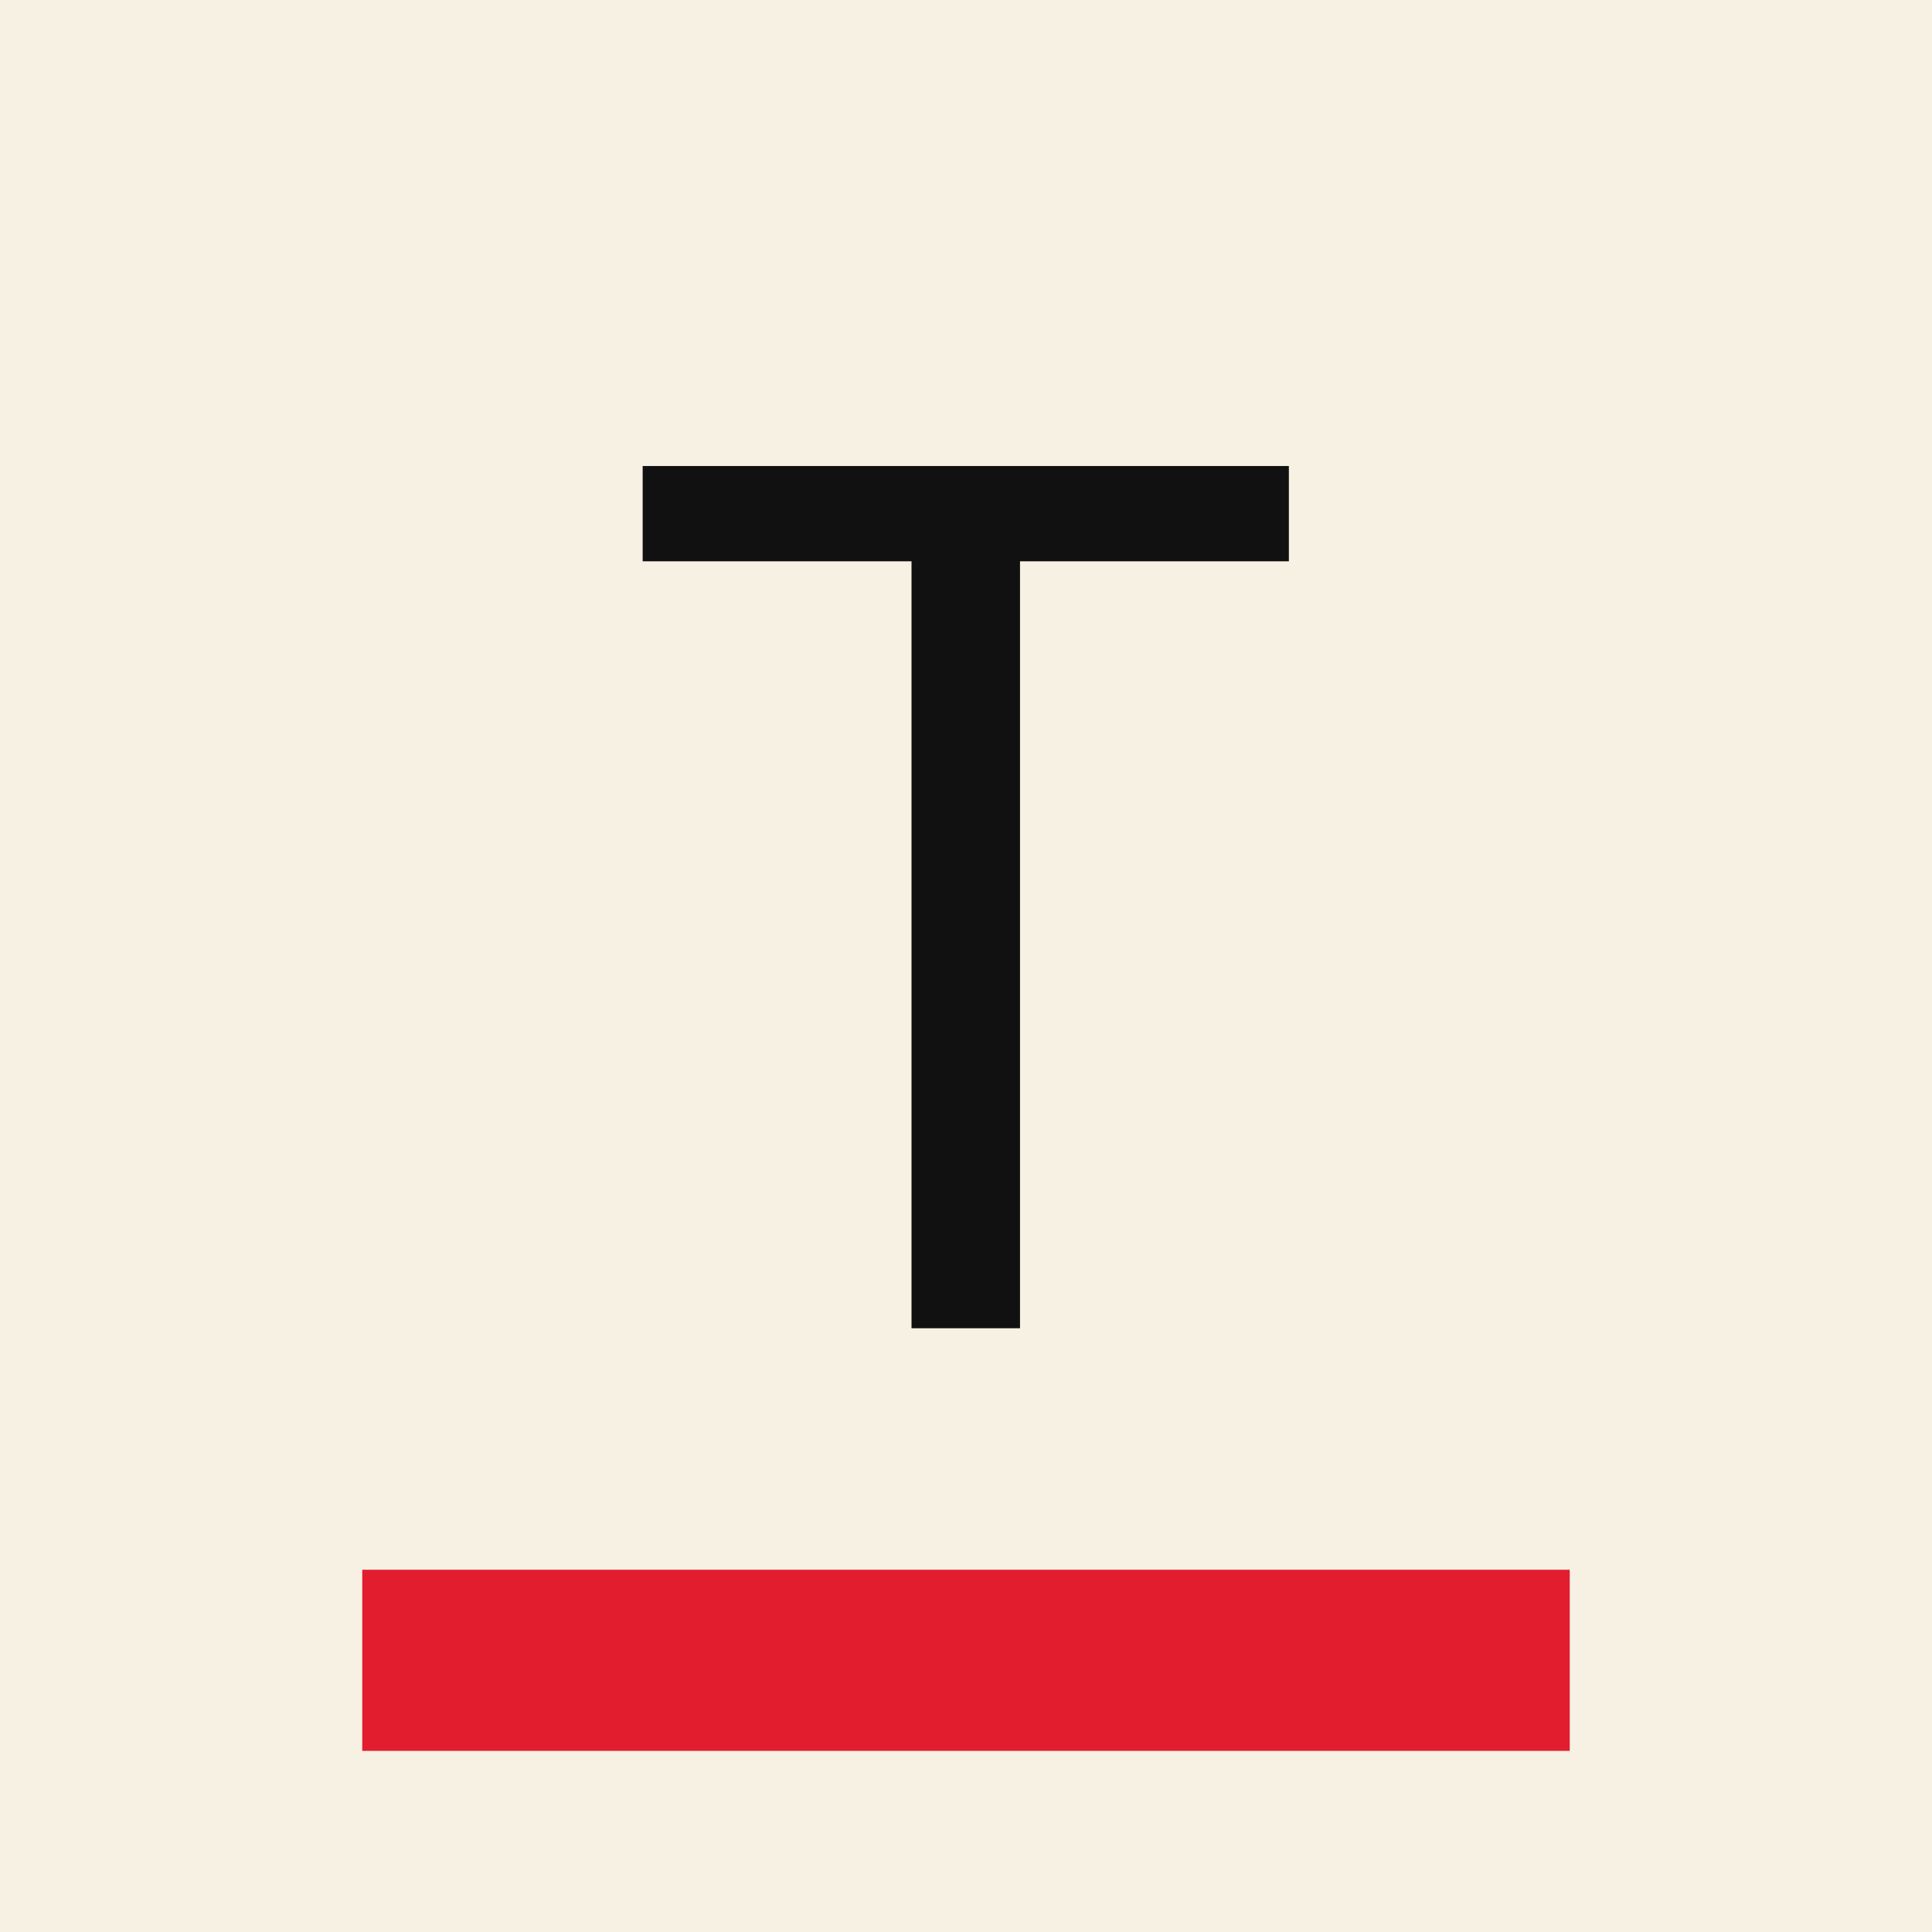
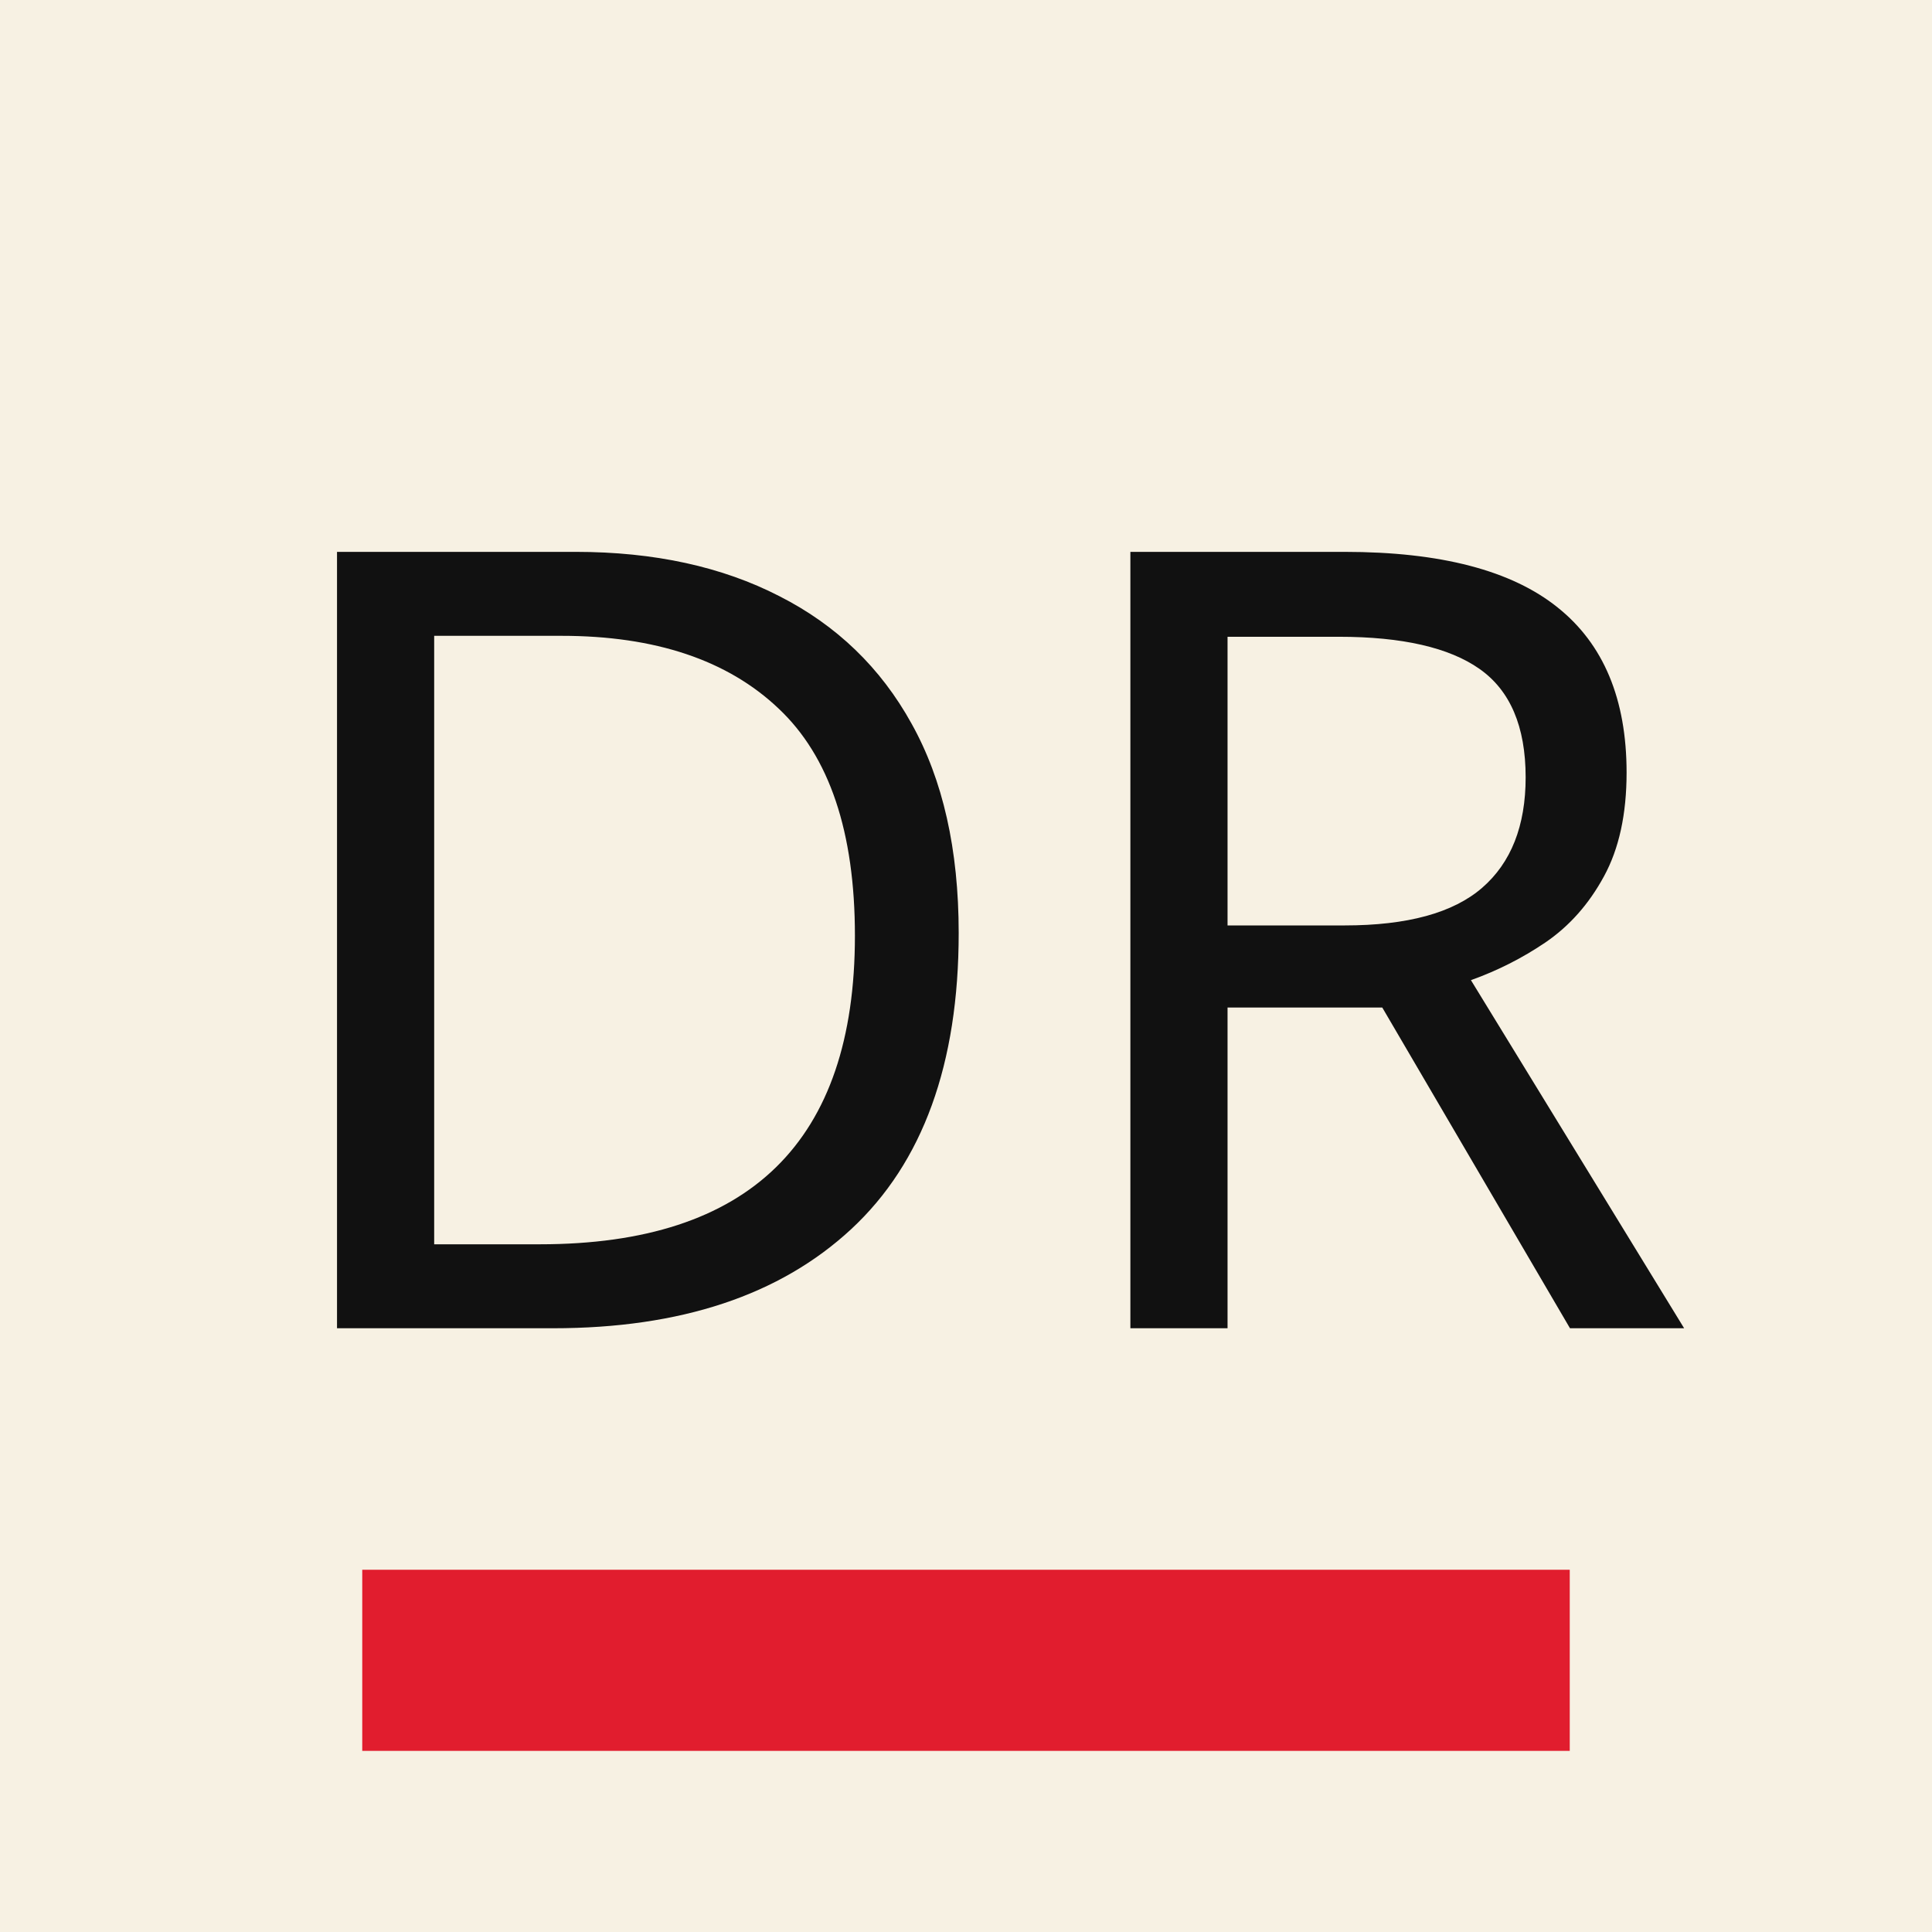
- <svg xmlns="http://www.w3.org/2000/svg" viewBox="0 0 32 32" role="img" aria-label="A Life Uncensored">
+ <svg xmlns="http://www.w3.org/2000/svg" viewBox="0 0 32 32" role="img" aria-label="Desolation Row">
  <rect width="32" height="32" fill="#f7f1e3" />
-   <text x="16" y="22" text-anchor="middle" font-family="Impact, Anton, sans-serif" font-size="20" fill="#111111">T</text>
+   <text x="16" y="22" text-anchor="middle" font-family="Impact, Anton, sans-serif" font-size="18" fill="#111111">DR</text>
  <rect x="6" y="26" width="20" height="3" fill="#e11d2e" />
</svg>
